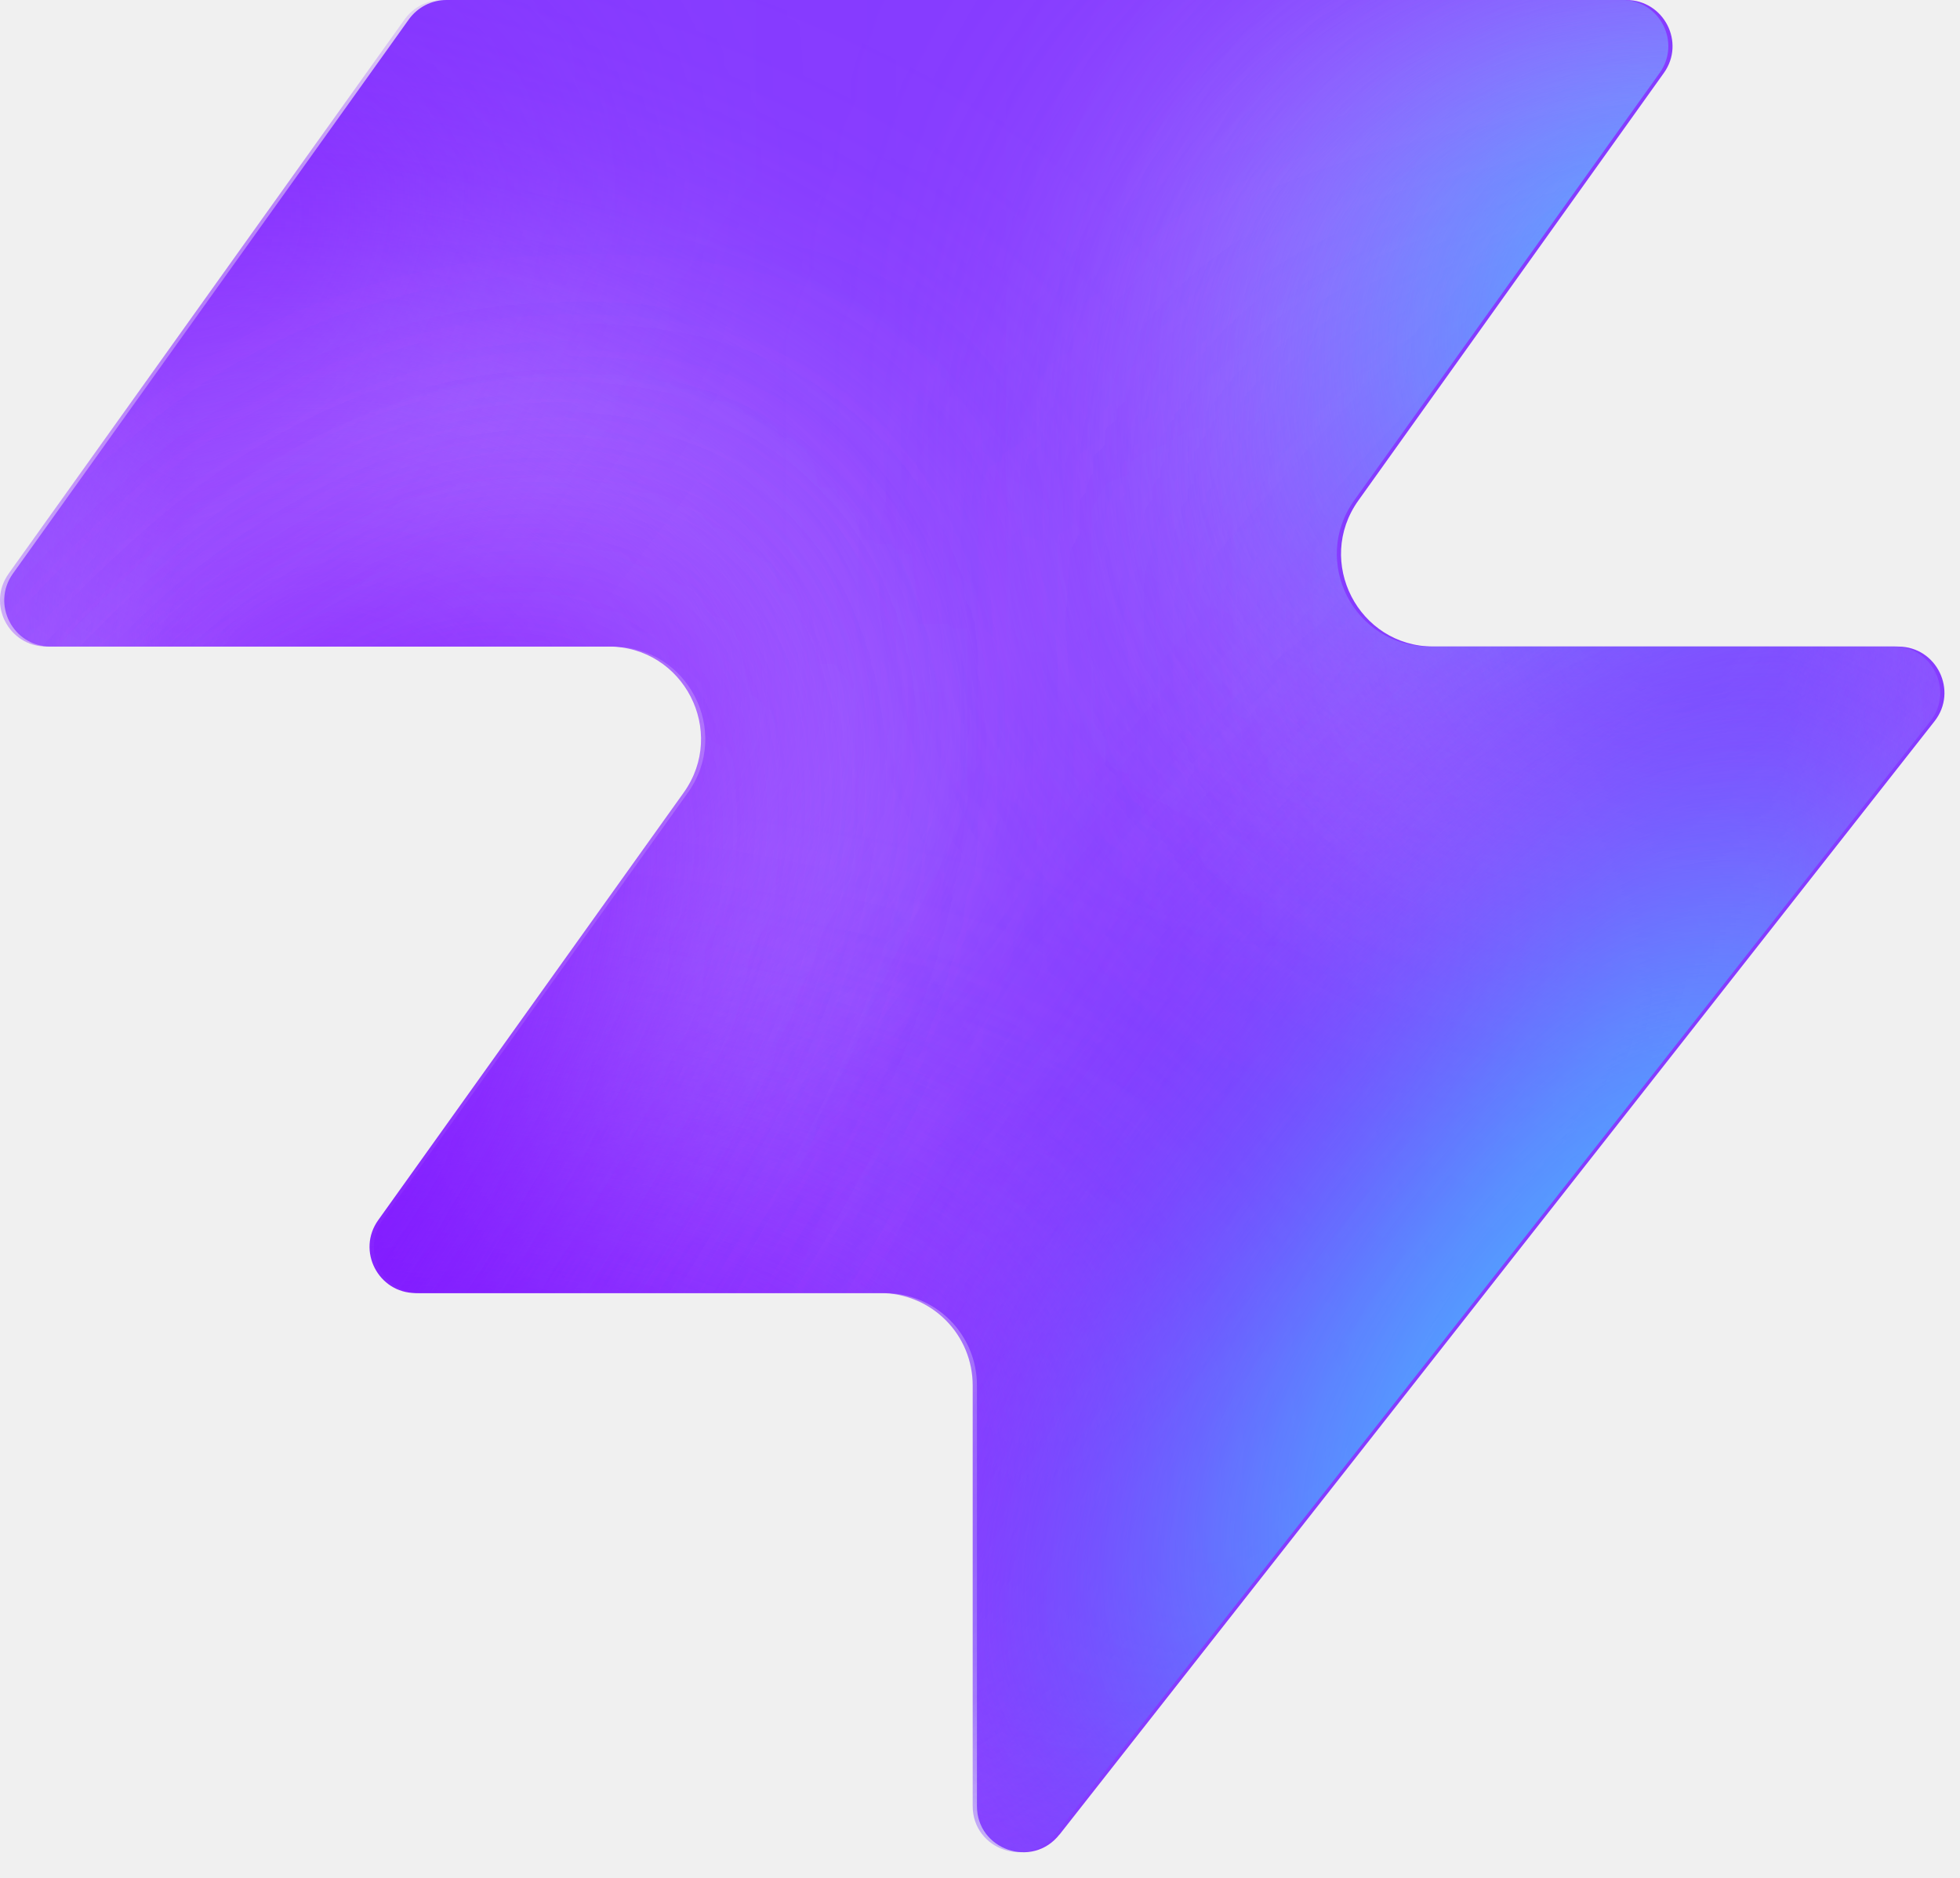
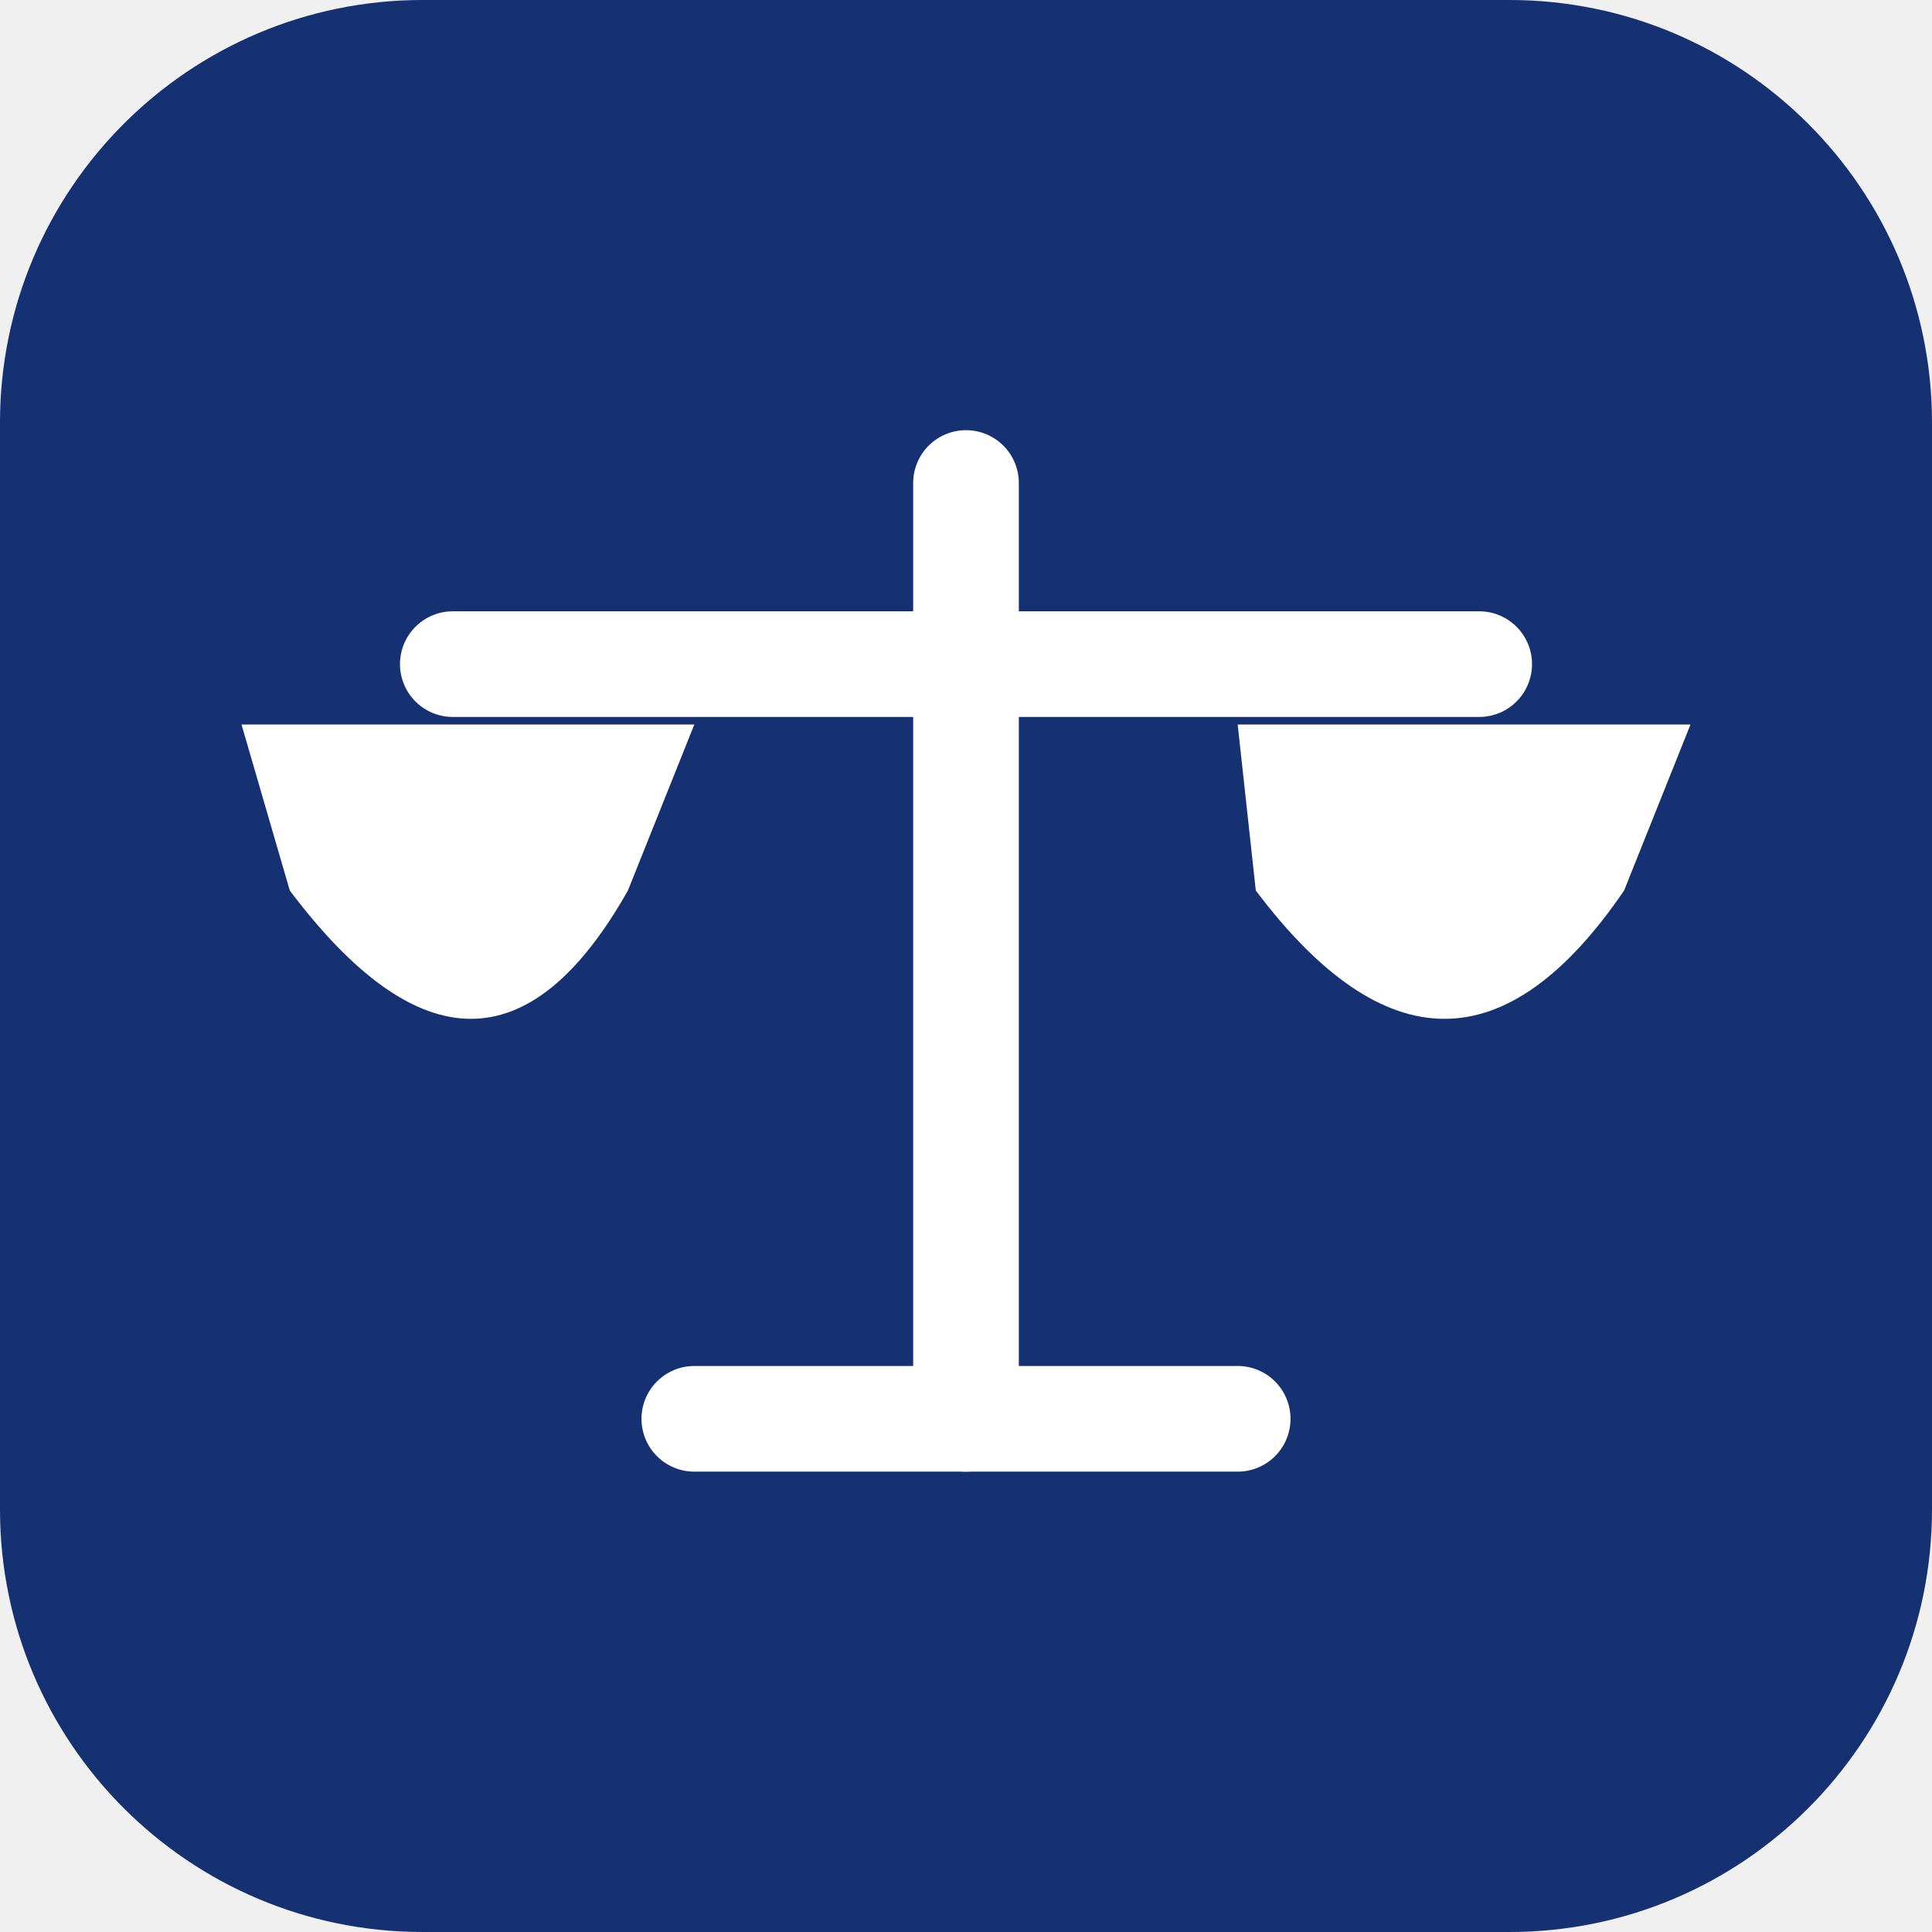
- <svg xmlns="http://www.w3.org/2000/svg" width="48" height="46" fill="none" viewBox="0 0 48 46">
-   <path fill="#863bff" d="M25.946 44.938c-.664.845-2.021.375-2.021-.698V33.937a2.26 2.26 0 0 0-2.262-2.262H10.287c-.92 0-1.456-1.04-.92-1.788l7.48-10.471c1.07-1.497 0-3.578-1.842-3.578H1.237c-.92 0-1.456-1.04-.92-1.788L10.013.474c.214-.297.556-.474.92-.474h28.894c.92 0 1.456 1.04.92 1.788l-7.48 10.471c-1.07 1.498 0 3.579 1.842 3.579h11.377c.943 0 1.473 1.088.89 1.83L25.947 44.94z" style="fill:#863bff;fill:color(display-p3 .525 .23 1);fill-opacity:1" />
-   <mask id="a" width="48" height="46" x="0" y="0" maskUnits="userSpaceOnUse" style="mask-type:alpha">
-     <path fill="#000" d="M25.842 44.938c-.664.844-2.021.375-2.021-.698V33.937a2.26 2.26 0 0 0-2.262-2.262H10.183c-.92 0-1.456-1.04-.92-1.788l7.48-10.471c1.07-1.498 0-3.579-1.842-3.579H1.133c-.92 0-1.456-1.04-.92-1.787L9.91.473c.214-.297.556-.474.92-.474h28.894c.92 0 1.456 1.04.92 1.788l-7.48 10.471c-1.07 1.498 0 3.578 1.842 3.578h11.377c.943 0 1.473 1.088.89 1.832L25.843 44.94z" style="fill:#000;fill-opacity:1" />
-   </mask>
-   <g mask="url(#a)">
-     <g filter="url(#b)">
-       <ellipse cx="5.508" cy="14.704" fill="#ede6ff" rx="5.508" ry="14.704" style="fill:#ede6ff;fill:color(display-p3 .927 .903 1);fill-opacity:1" transform="matrix(.00324 1 1 -.00324 -4.47 31.516)" />
-     </g>
-     <g filter="url(#c)">
-       <ellipse cx="10.399" cy="29.851" fill="#ede6ff" rx="10.399" ry="29.851" style="fill:#ede6ff;fill:color(display-p3 .927 .903 1);fill-opacity:1" transform="matrix(.00324 1 1 -.00324 -39.328 7.883)" />
-     </g>
-     <g filter="url(#d)">
-       <ellipse cx="5.508" cy="30.487" fill="#7e14ff" rx="5.508" ry="30.487" style="fill:#7e14ff;fill:color(display-p3 .492 .077 1);fill-opacity:1" transform="rotate(89.814 -25.913 -14.639)scale(1 -1)" />
-     </g>
-     <g filter="url(#e)">
-       <ellipse cx="5.508" cy="30.599" fill="#7e14ff" rx="5.508" ry="30.599" style="fill:#7e14ff;fill:color(display-p3 .492 .077 1);fill-opacity:1" transform="rotate(89.814 -32.644 -3.334)scale(1 -1)" />
-     </g>
-     <g filter="url(#f)">
-       <ellipse cx="5.508" cy="30.599" fill="#7e14ff" rx="5.508" ry="30.599" style="fill:#7e14ff;fill:color(display-p3 .492 .077 1);fill-opacity:1" transform="matrix(.00324 1 1 -.00324 -34.34 30.47)" />
-     </g>
-     <g filter="url(#g)">
-       <ellipse cx="14.072" cy="22.078" fill="#ede6ff" rx="14.072" ry="22.078" style="fill:#ede6ff;fill:color(display-p3 .927 .903 1);fill-opacity:1" transform="rotate(93.35 24.506 48.493)scale(-1 1)" />
-     </g>
-     <g filter="url(#h)">
-       <ellipse cx="3.47" cy="21.501" fill="#7e14ff" rx="3.47" ry="21.501" style="fill:#7e14ff;fill:color(display-p3 .492 .077 1);fill-opacity:1" transform="rotate(89.009 28.708 47.59)scale(-1 1)" />
-     </g>
-     <g filter="url(#i)">
-       <ellipse cx="3.47" cy="21.501" fill="#7e14ff" rx="3.47" ry="21.501" style="fill:#7e14ff;fill:color(display-p3 .492 .077 1);fill-opacity:1" transform="rotate(89.009 28.708 47.59)scale(-1 1)" />
-     </g>
-     <g filter="url(#j)">
-       <ellipse cx=".387" cy="8.972" fill="#7e14ff" rx="4.407" ry="29.108" style="fill:#7e14ff;fill:color(display-p3 .492 .077 1);fill-opacity:1" transform="rotate(39.51 .387 8.972)" />
-     </g>
-     <g filter="url(#k)">
-       <ellipse cx="47.523" cy="-6.092" fill="#7e14ff" rx="4.407" ry="29.108" style="fill:#7e14ff;fill:color(display-p3 .492 .077 1);fill-opacity:1" transform="rotate(37.892 47.523 -6.092)" />
-     </g>
-     <g filter="url(#l)">
-       <ellipse cx="41.412" cy="6.333" fill="#47bfff" rx="5.971" ry="9.665" style="fill:#47bfff;fill:color(display-p3 .28 .748 1);fill-opacity:1" transform="rotate(37.892 41.412 6.333)" />
-     </g>
-     <g filter="url(#m)">
-       <ellipse cx="-1.879" cy="38.332" fill="#7e14ff" rx="4.407" ry="29.108" style="fill:#7e14ff;fill:color(display-p3 .492 .077 1);fill-opacity:1" transform="rotate(37.892 -1.88 38.332)" />
-     </g>
-     <g filter="url(#n)">
-       <ellipse cx="-1.879" cy="38.332" fill="#7e14ff" rx="4.407" ry="29.108" style="fill:#7e14ff;fill:color(display-p3 .492 .077 1);fill-opacity:1" transform="rotate(37.892 -1.88 38.332)" />
-     </g>
-     <g filter="url(#o)">
-       <ellipse cx="35.651" cy="29.907" fill="#7e14ff" rx="4.407" ry="29.108" style="fill:#7e14ff;fill:color(display-p3 .492 .077 1);fill-opacity:1" transform="rotate(37.892 35.651 29.907)" />
-     </g>
-     <g filter="url(#p)">
-       <ellipse cx="38.418" cy="32.4" fill="#47bfff" rx="5.971" ry="15.297" style="fill:#47bfff;fill:color(display-p3 .28 .748 1);fill-opacity:1" transform="rotate(37.892 38.418 32.4)" />
-     </g>
+ <svg xmlns="http://www.w3.org/2000/svg" viewBox="0 0 64 64" width="64" height="64" role="img" aria-label="SisLegal">
+   <rect width="64" height="64" rx="14" fill="#163172" />
+   <g fill="none" stroke="#ffffff" stroke-width="3.5" stroke-linecap="round" stroke-linejoin="round">
+     <path d="M32 16v31" />
+     <path d="M15 22h34" />
+     <path d="M23 47h18" />
  </g>
-   <defs>
-     <filter id="b" width="60.045" height="41.654" x="-19.77" y="16.149" color-interpolation-filters="sRGB" filterUnits="userSpaceOnUse">
-       <feFlood flood-opacity="0" result="BackgroundImageFix" />
-       <feBlend in="SourceGraphic" in2="BackgroundImageFix" result="shape" />
-       <feGaussianBlur result="effect1_foregroundBlur_2002_17158" stdDeviation="7.659" />
-     </filter>
-     <filter id="c" width="90.34" height="51.437" x="-54.613" y="-7.533" color-interpolation-filters="sRGB" filterUnits="userSpaceOnUse">
-       <feFlood flood-opacity="0" result="BackgroundImageFix" />
-       <feBlend in="SourceGraphic" in2="BackgroundImageFix" result="shape" />
-       <feGaussianBlur result="effect1_foregroundBlur_2002_17158" stdDeviation="7.659" />
-     </filter>
-     <filter id="d" width="79.355" height="29.4" x="-49.64" y="2.03" color-interpolation-filters="sRGB" filterUnits="userSpaceOnUse">
-       <feFlood flood-opacity="0" result="BackgroundImageFix" />
-       <feBlend in="SourceGraphic" in2="BackgroundImageFix" result="shape" />
-       <feGaussianBlur result="effect1_foregroundBlur_2002_17158" stdDeviation="4.596" />
-     </filter>
-     <filter id="e" width="79.579" height="29.4" x="-45.045" y="20.029" color-interpolation-filters="sRGB" filterUnits="userSpaceOnUse">
-       <feFlood flood-opacity="0" result="BackgroundImageFix" />
-       <feBlend in="SourceGraphic" in2="BackgroundImageFix" result="shape" />
-       <feGaussianBlur result="effect1_foregroundBlur_2002_17158" stdDeviation="4.596" />
-     </filter>
-     <filter id="f" width="79.579" height="29.4" x="-43.513" y="21.178" color-interpolation-filters="sRGB" filterUnits="userSpaceOnUse">
-       <feFlood flood-opacity="0" result="BackgroundImageFix" />
-       <feBlend in="SourceGraphic" in2="BackgroundImageFix" result="shape" />
-       <feGaussianBlur result="effect1_foregroundBlur_2002_17158" stdDeviation="4.596" />
-     </filter>
-     <filter id="g" width="74.749" height="58.852" x="15.756" y="-17.901" color-interpolation-filters="sRGB" filterUnits="userSpaceOnUse">
-       <feFlood flood-opacity="0" result="BackgroundImageFix" />
-       <feBlend in="SourceGraphic" in2="BackgroundImageFix" result="shape" />
-       <feGaussianBlur result="effect1_foregroundBlur_2002_17158" stdDeviation="7.659" />
-     </filter>
-     <filter id="h" width="61.377" height="25.362" x="23.548" y="2.284" color-interpolation-filters="sRGB" filterUnits="userSpaceOnUse">
-       <feFlood flood-opacity="0" result="BackgroundImageFix" />
-       <feBlend in="SourceGraphic" in2="BackgroundImageFix" result="shape" />
-       <feGaussianBlur result="effect1_foregroundBlur_2002_17158" stdDeviation="4.596" />
-     </filter>
-     <filter id="i" width="61.377" height="25.362" x="23.548" y="2.284" color-interpolation-filters="sRGB" filterUnits="userSpaceOnUse">
-       <feFlood flood-opacity="0" result="BackgroundImageFix" />
-       <feBlend in="SourceGraphic" in2="BackgroundImageFix" result="shape" />
-       <feGaussianBlur result="effect1_foregroundBlur_2002_17158" stdDeviation="4.596" />
-     </filter>
-     <filter id="j" width="56.045" height="63.649" x="-27.636" y="-22.853" color-interpolation-filters="sRGB" filterUnits="userSpaceOnUse">
-       <feFlood flood-opacity="0" result="BackgroundImageFix" />
-       <feBlend in="SourceGraphic" in2="BackgroundImageFix" result="shape" />
-       <feGaussianBlur result="effect1_foregroundBlur_2002_17158" stdDeviation="4.596" />
-     </filter>
-     <filter id="k" width="54.814" height="64.646" x="20.116" y="-38.415" color-interpolation-filters="sRGB" filterUnits="userSpaceOnUse">
-       <feFlood flood-opacity="0" result="BackgroundImageFix" />
-       <feBlend in="SourceGraphic" in2="BackgroundImageFix" result="shape" />
-       <feGaussianBlur result="effect1_foregroundBlur_2002_17158" stdDeviation="4.596" />
-     </filter>
-     <filter id="l" width="33.541" height="35.313" x="24.641" y="-11.323" color-interpolation-filters="sRGB" filterUnits="userSpaceOnUse">
-       <feFlood flood-opacity="0" result="BackgroundImageFix" />
-       <feBlend in="SourceGraphic" in2="BackgroundImageFix" result="shape" />
-       <feGaussianBlur result="effect1_foregroundBlur_2002_17158" stdDeviation="4.596" />
-     </filter>
-     <filter id="m" width="54.814" height="64.646" x="-29.286" y="6.009" color-interpolation-filters="sRGB" filterUnits="userSpaceOnUse">
-       <feFlood flood-opacity="0" result="BackgroundImageFix" />
-       <feBlend in="SourceGraphic" in2="BackgroundImageFix" result="shape" />
-       <feGaussianBlur result="effect1_foregroundBlur_2002_17158" stdDeviation="4.596" />
-     </filter>
-     <filter id="n" width="54.814" height="64.646" x="-29.286" y="6.009" color-interpolation-filters="sRGB" filterUnits="userSpaceOnUse">
-       <feFlood flood-opacity="0" result="BackgroundImageFix" />
-       <feBlend in="SourceGraphic" in2="BackgroundImageFix" result="shape" />
-       <feGaussianBlur result="effect1_foregroundBlur_2002_17158" stdDeviation="4.596" />
-     </filter>
-     <filter id="o" width="54.814" height="64.646" x="8.244" y="-2.416" color-interpolation-filters="sRGB" filterUnits="userSpaceOnUse">
-       <feFlood flood-opacity="0" result="BackgroundImageFix" />
-       <feBlend in="SourceGraphic" in2="BackgroundImageFix" result="shape" />
-       <feGaussianBlur result="effect1_foregroundBlur_2002_17158" stdDeviation="4.596" />
-     </filter>
-     <filter id="p" width="39.409" height="43.623" x="18.713" y="10.588" color-interpolation-filters="sRGB" filterUnits="userSpaceOnUse">
-       <feFlood flood-opacity="0" result="BackgroundImageFix" />
-       <feBlend in="SourceGraphic" in2="BackgroundImageFix" result="shape" />
-       <feGaussianBlur result="effect1_foregroundBlur_2002_17158" stdDeviation="4.596" />
-     </filter>
-   </defs>
+   <g fill="#ffffff">
+     <path d="M8 24h15l-2.2 5.5Q16 38 9.6 29.5Z" />
+     <path d="M41 24h15l-2.2 5.5Q48 38 41.6 29.5Z" />
+   </g>
</svg>
